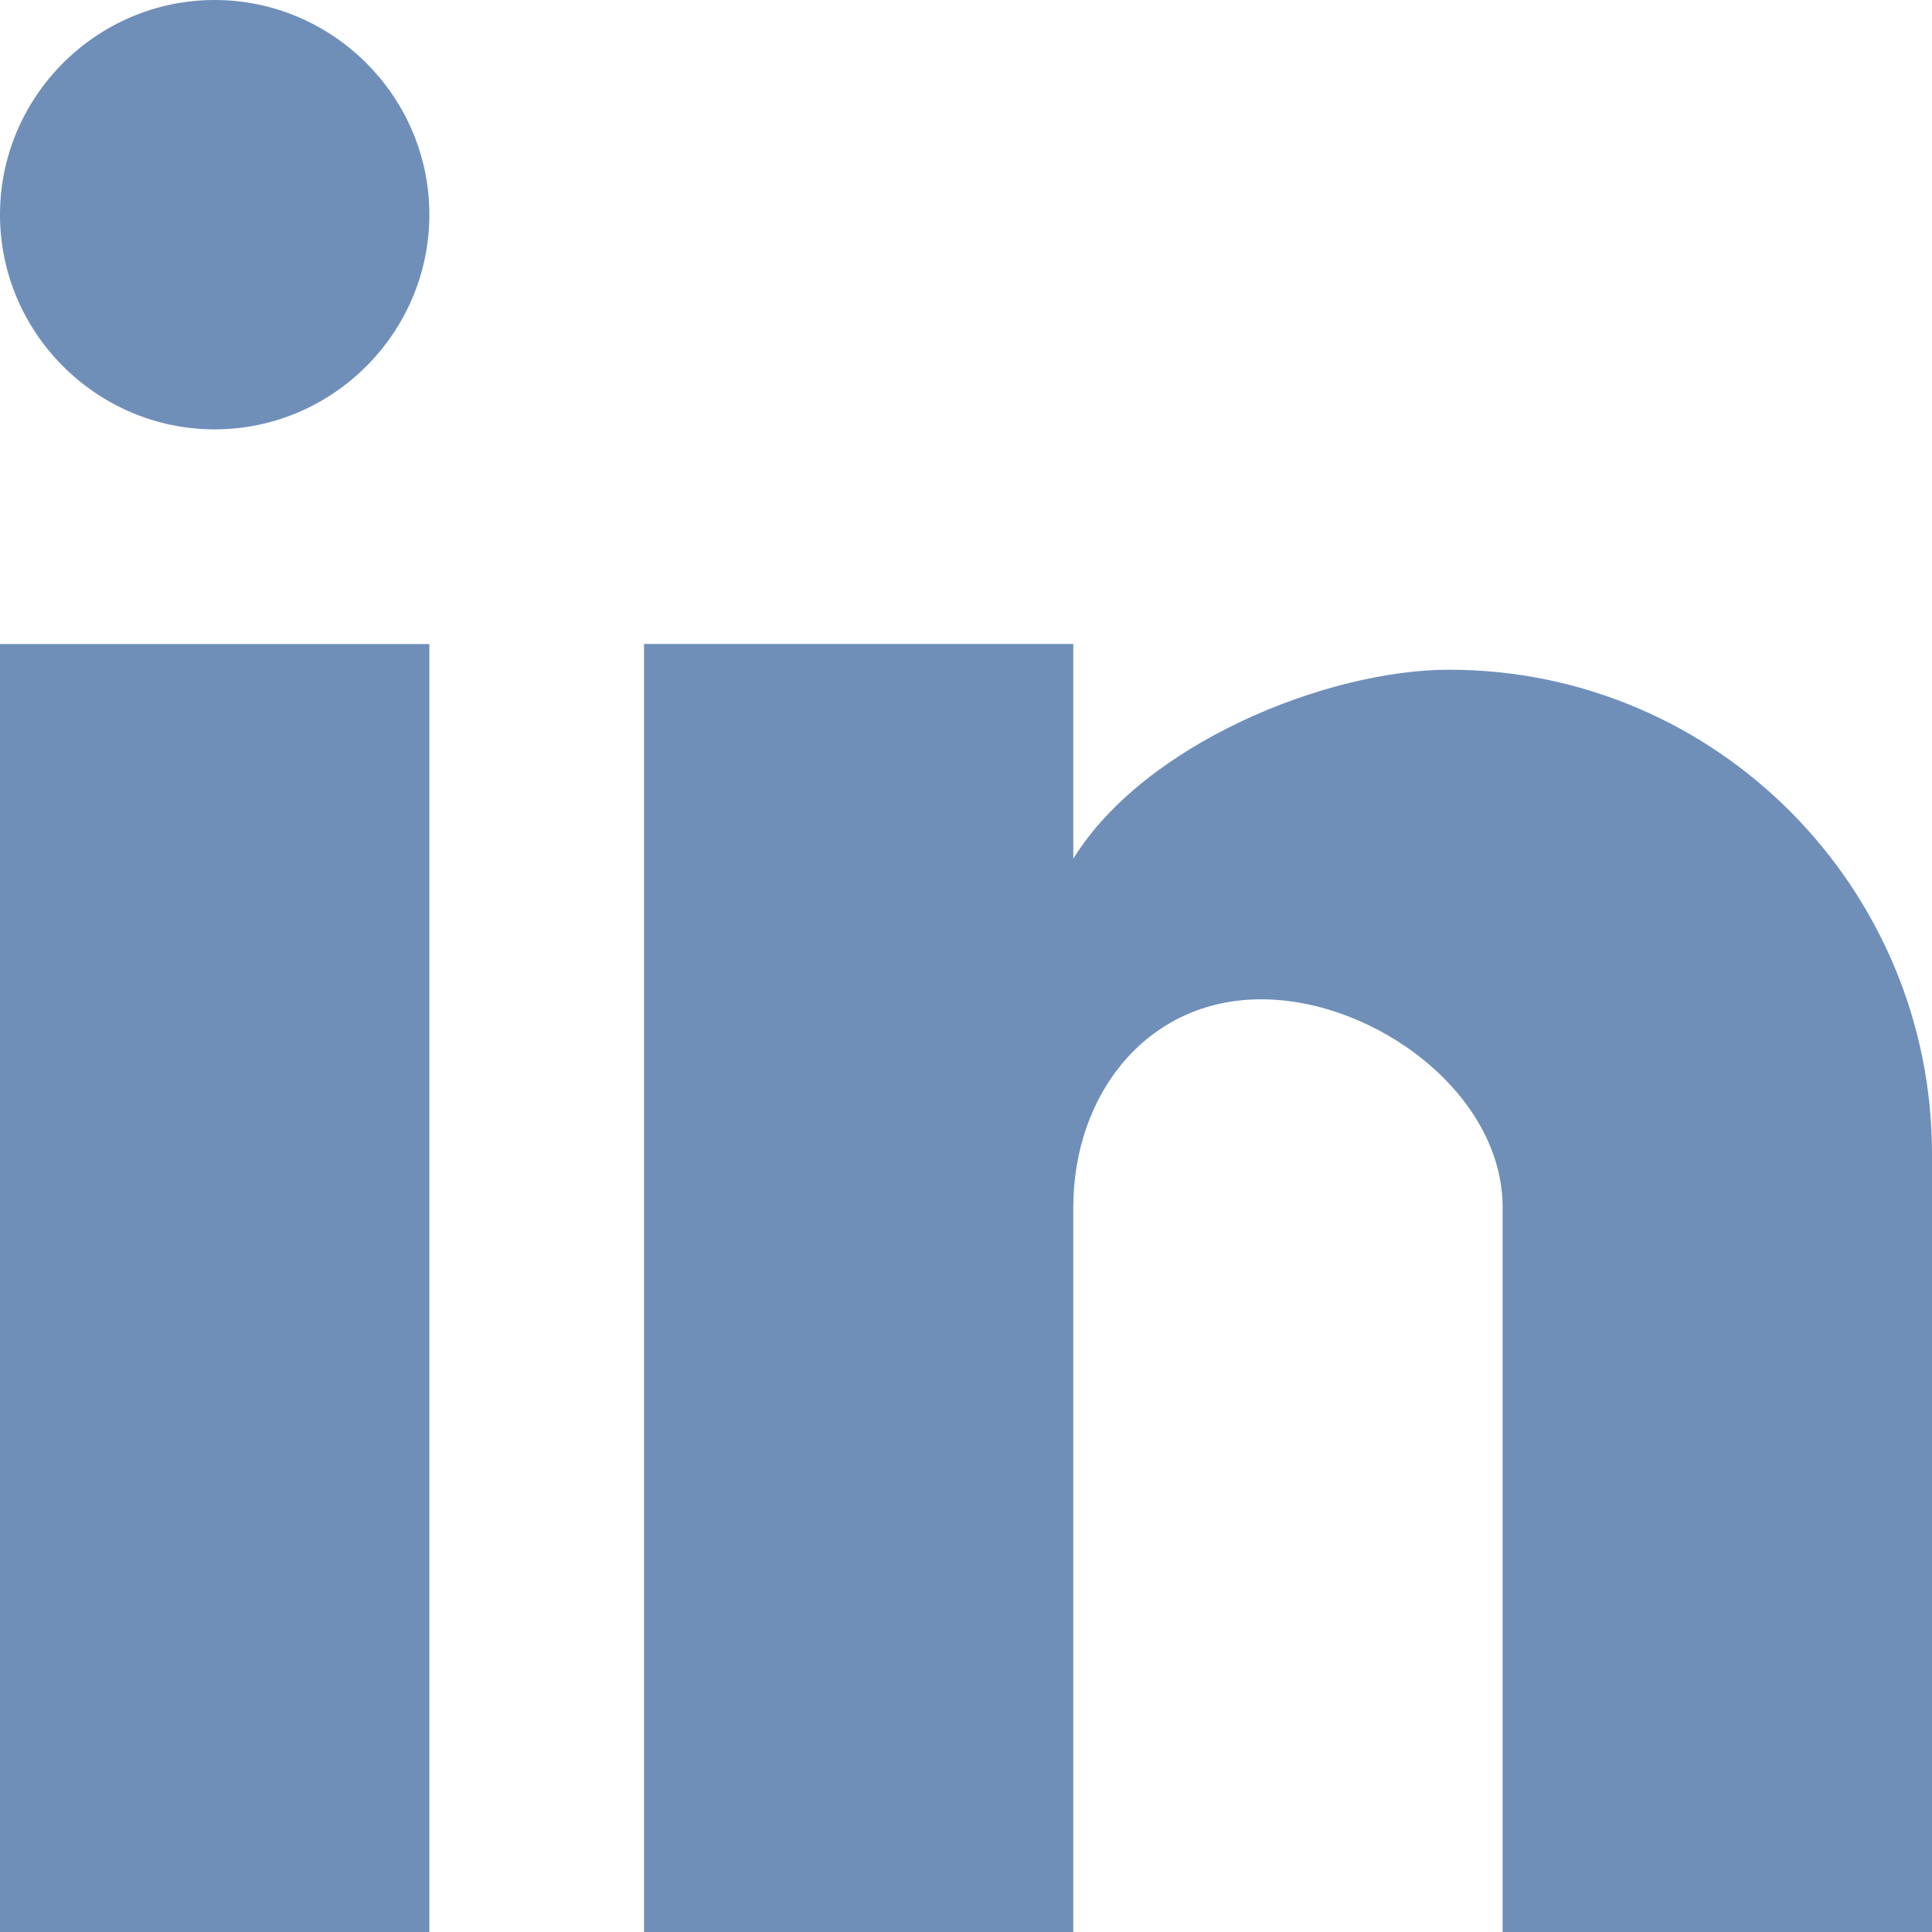
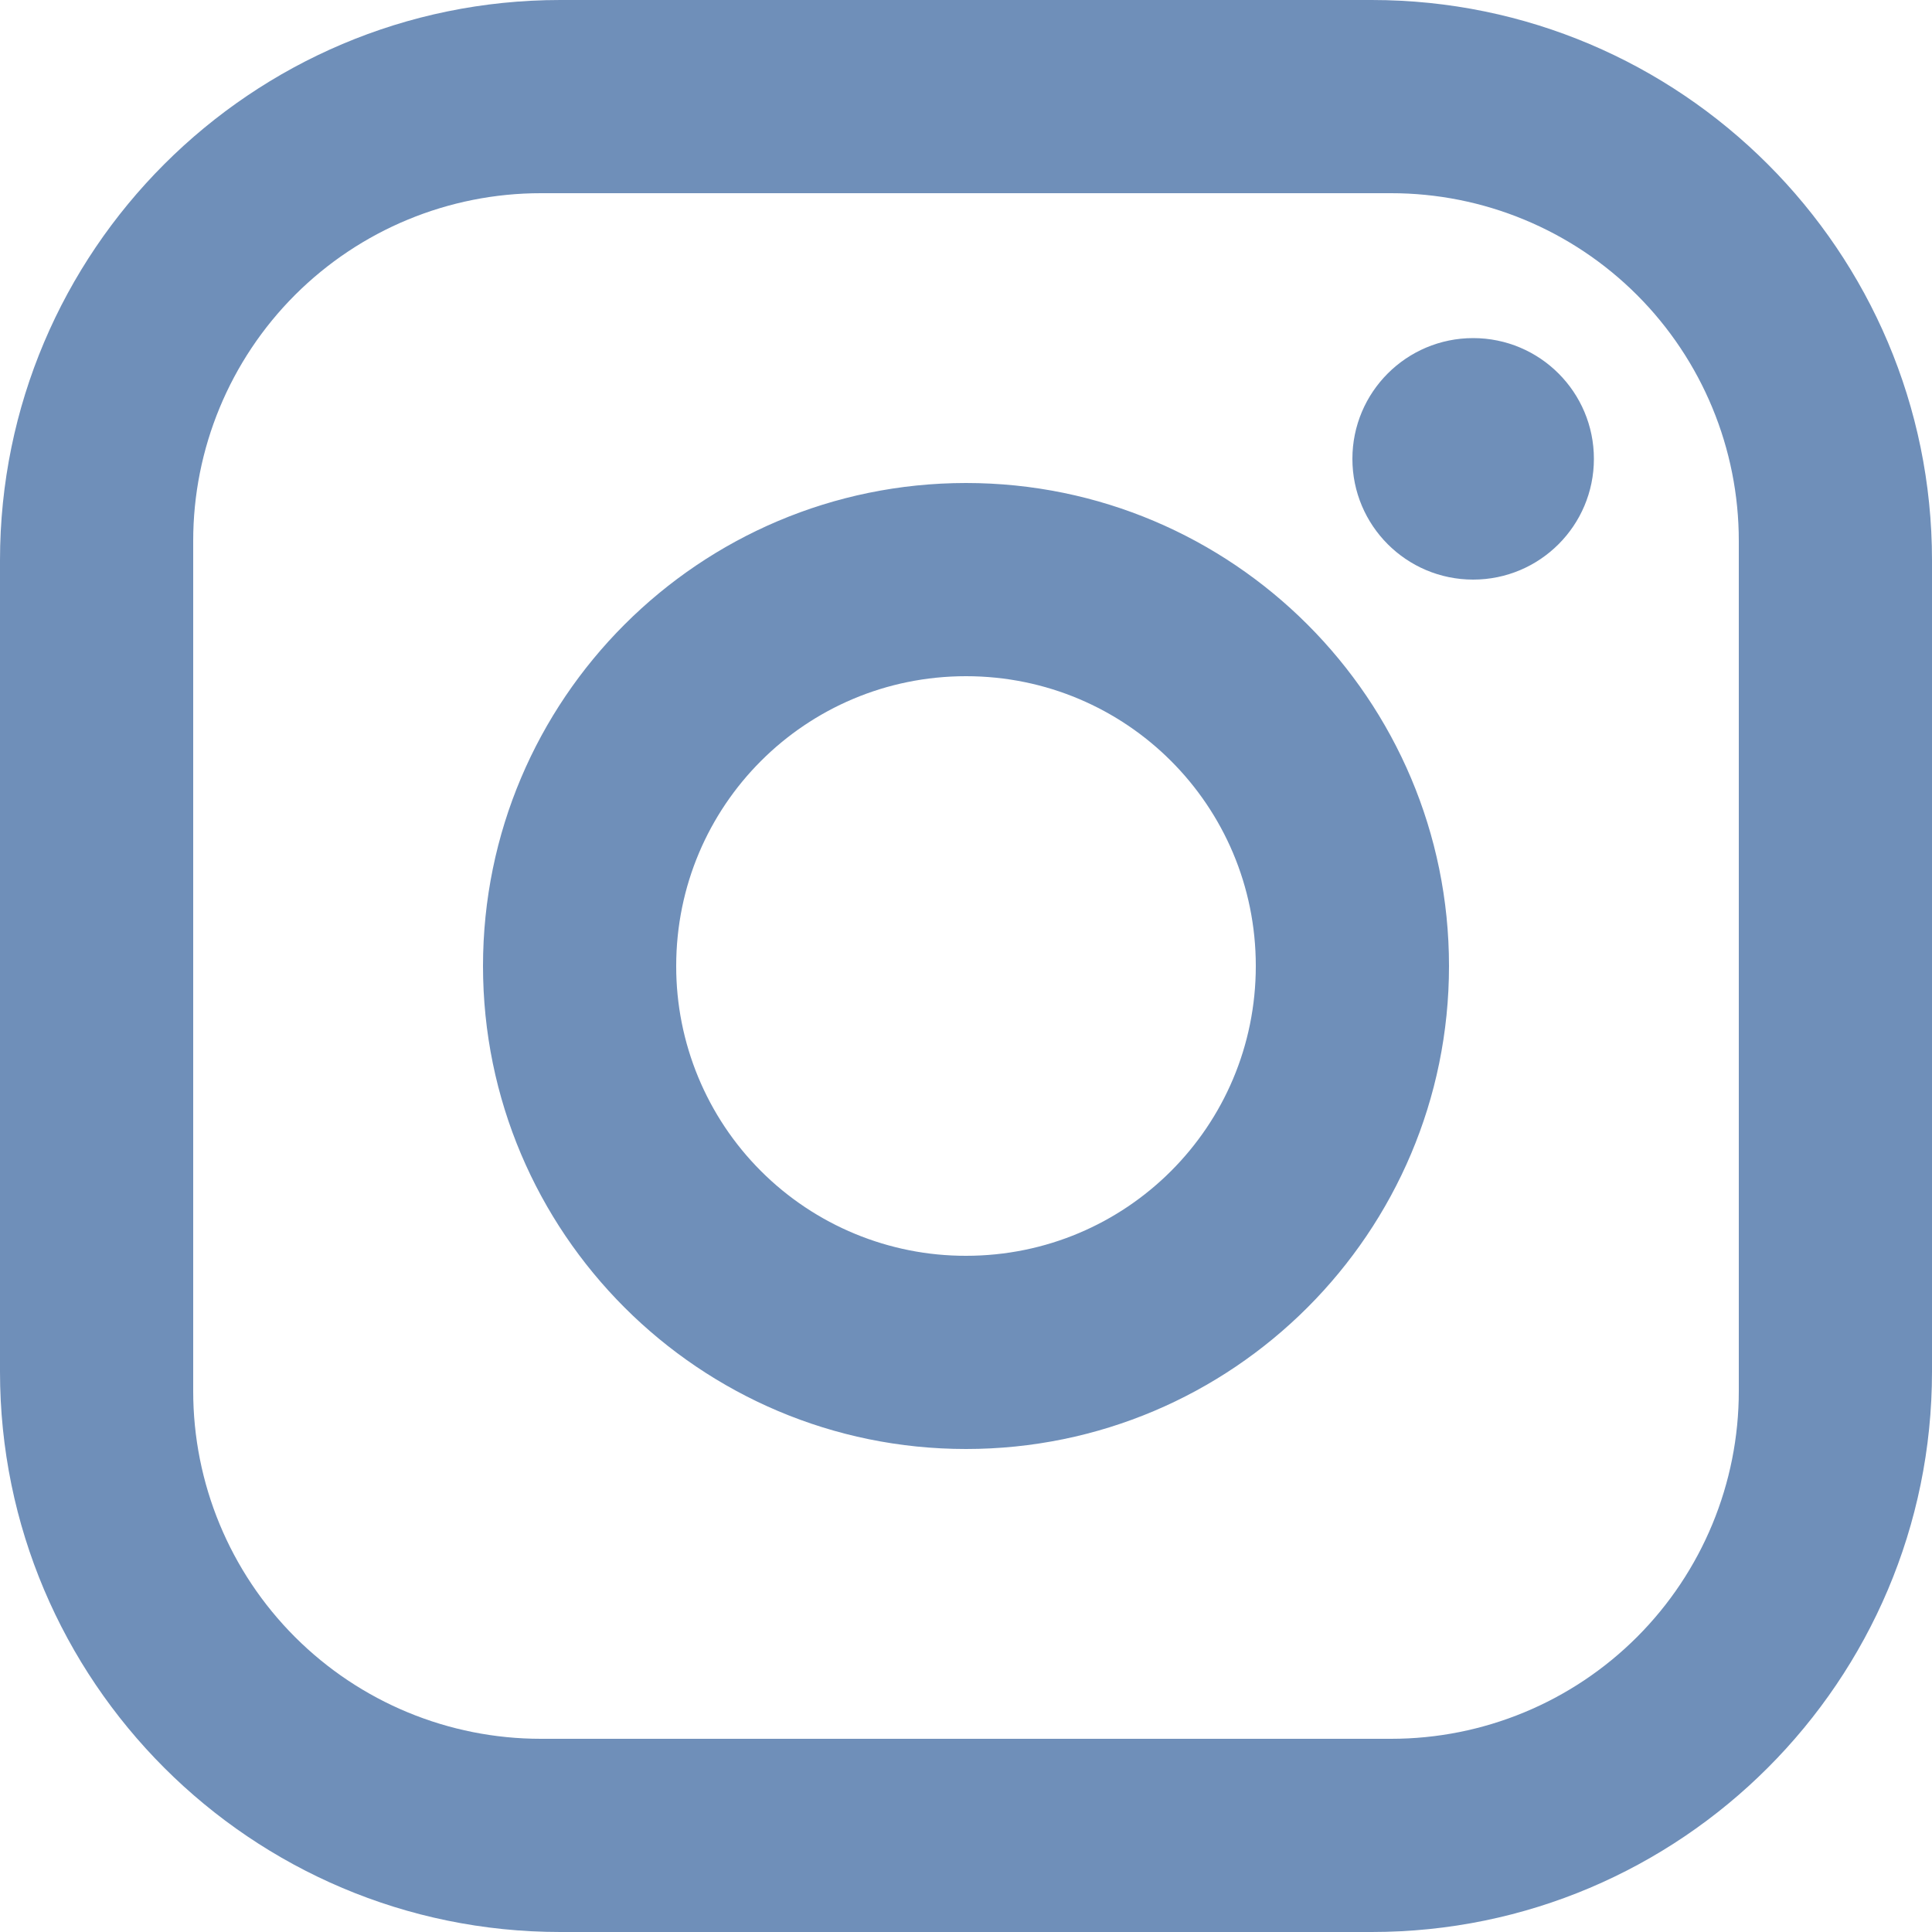
- <svg xmlns="http://www.w3.org/2000/svg" width="17" height="17" viewBox="0 0 17 17">
+ <svg xmlns="http://www.w3.org/2000/svg" width="18" height="18" viewBox="0 0 18 18">
  <g>
    <g>
      <g>
-         <path fill="#6f8fb9" d="M0 1.889c0 1.039.85 1.889 1.889 1.889 1.039 0 1.889-.85 1.889-1.89C3.778.85 2.928 0 1.888 0 .85 0 0 .85 0 1.889zM3.778 17V5.667H0V17zM17 17v-6.847c0-2.333-1.889-4.26-4.25-4.26-1.077 0-2.682.652-3.306 1.663v-1.89H5.667V17h3.777v-6.375c0-1.001.652-1.832 1.653-1.832s2.125.83 2.125 1.832V17z" />
+         <path fill="#6f8fb9" d="M11.7 9c0 1.494-1.206 2.7-2.7 2.7A2.696 2.696 0 0 1 6.3 9c0-1.494 1.206-2.7 2.7-2.7 1.494 0 2.7 1.206 2.7 2.7zM9 4.5A4.502 4.502 0 0 0 4.5 9c0 2.484 2.016 4.5 4.5 4.5s4.5-2.016 4.5-4.5S11.484 4.5 9 4.5zm4.725-1.35a1.125 1.125 0 1 0 0 2.25 1.125 1.125 0 0 0 0-2.25zM5.04 1.8h7.92a3.238 3.238 0 0 1 3.24 3.24v7.92a3.238 3.238 0 0 1-3.24 3.24H5.04a3.238 3.238 0 0 1-3.24-3.24V5.04A3.238 3.238 0 0 1 5.04 1.8zM5.22 0C2.34 0 0 2.34 0 5.22v7.56C0 15.66 2.34 18 5.22 18h7.56c2.88 0 5.22-2.34 5.22-5.22V5.22C18 2.34 15.66 0 12.78 0z" />
      </g>
    </g>
  </g>
</svg>
